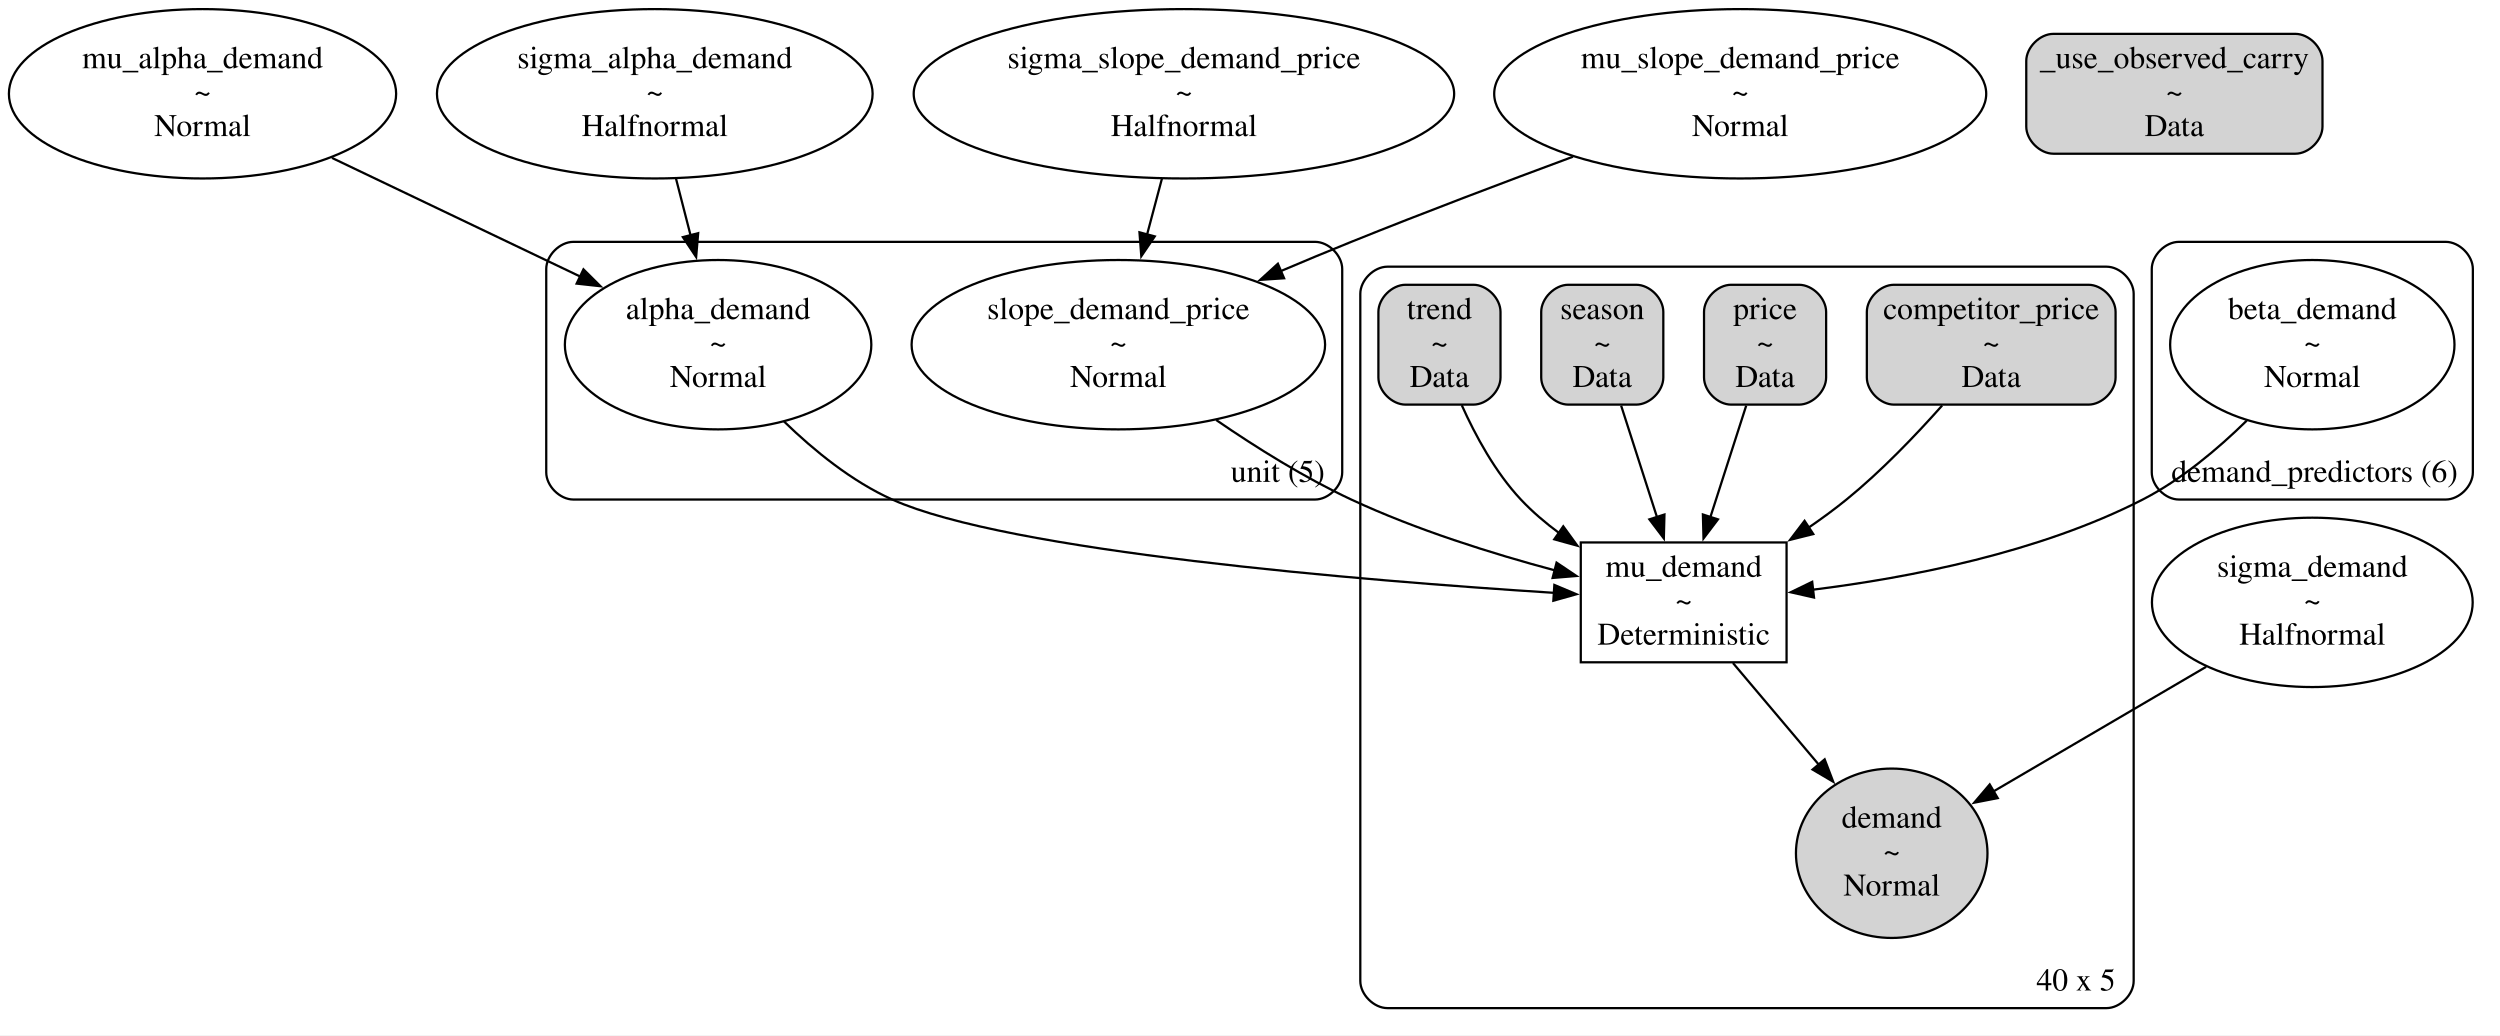
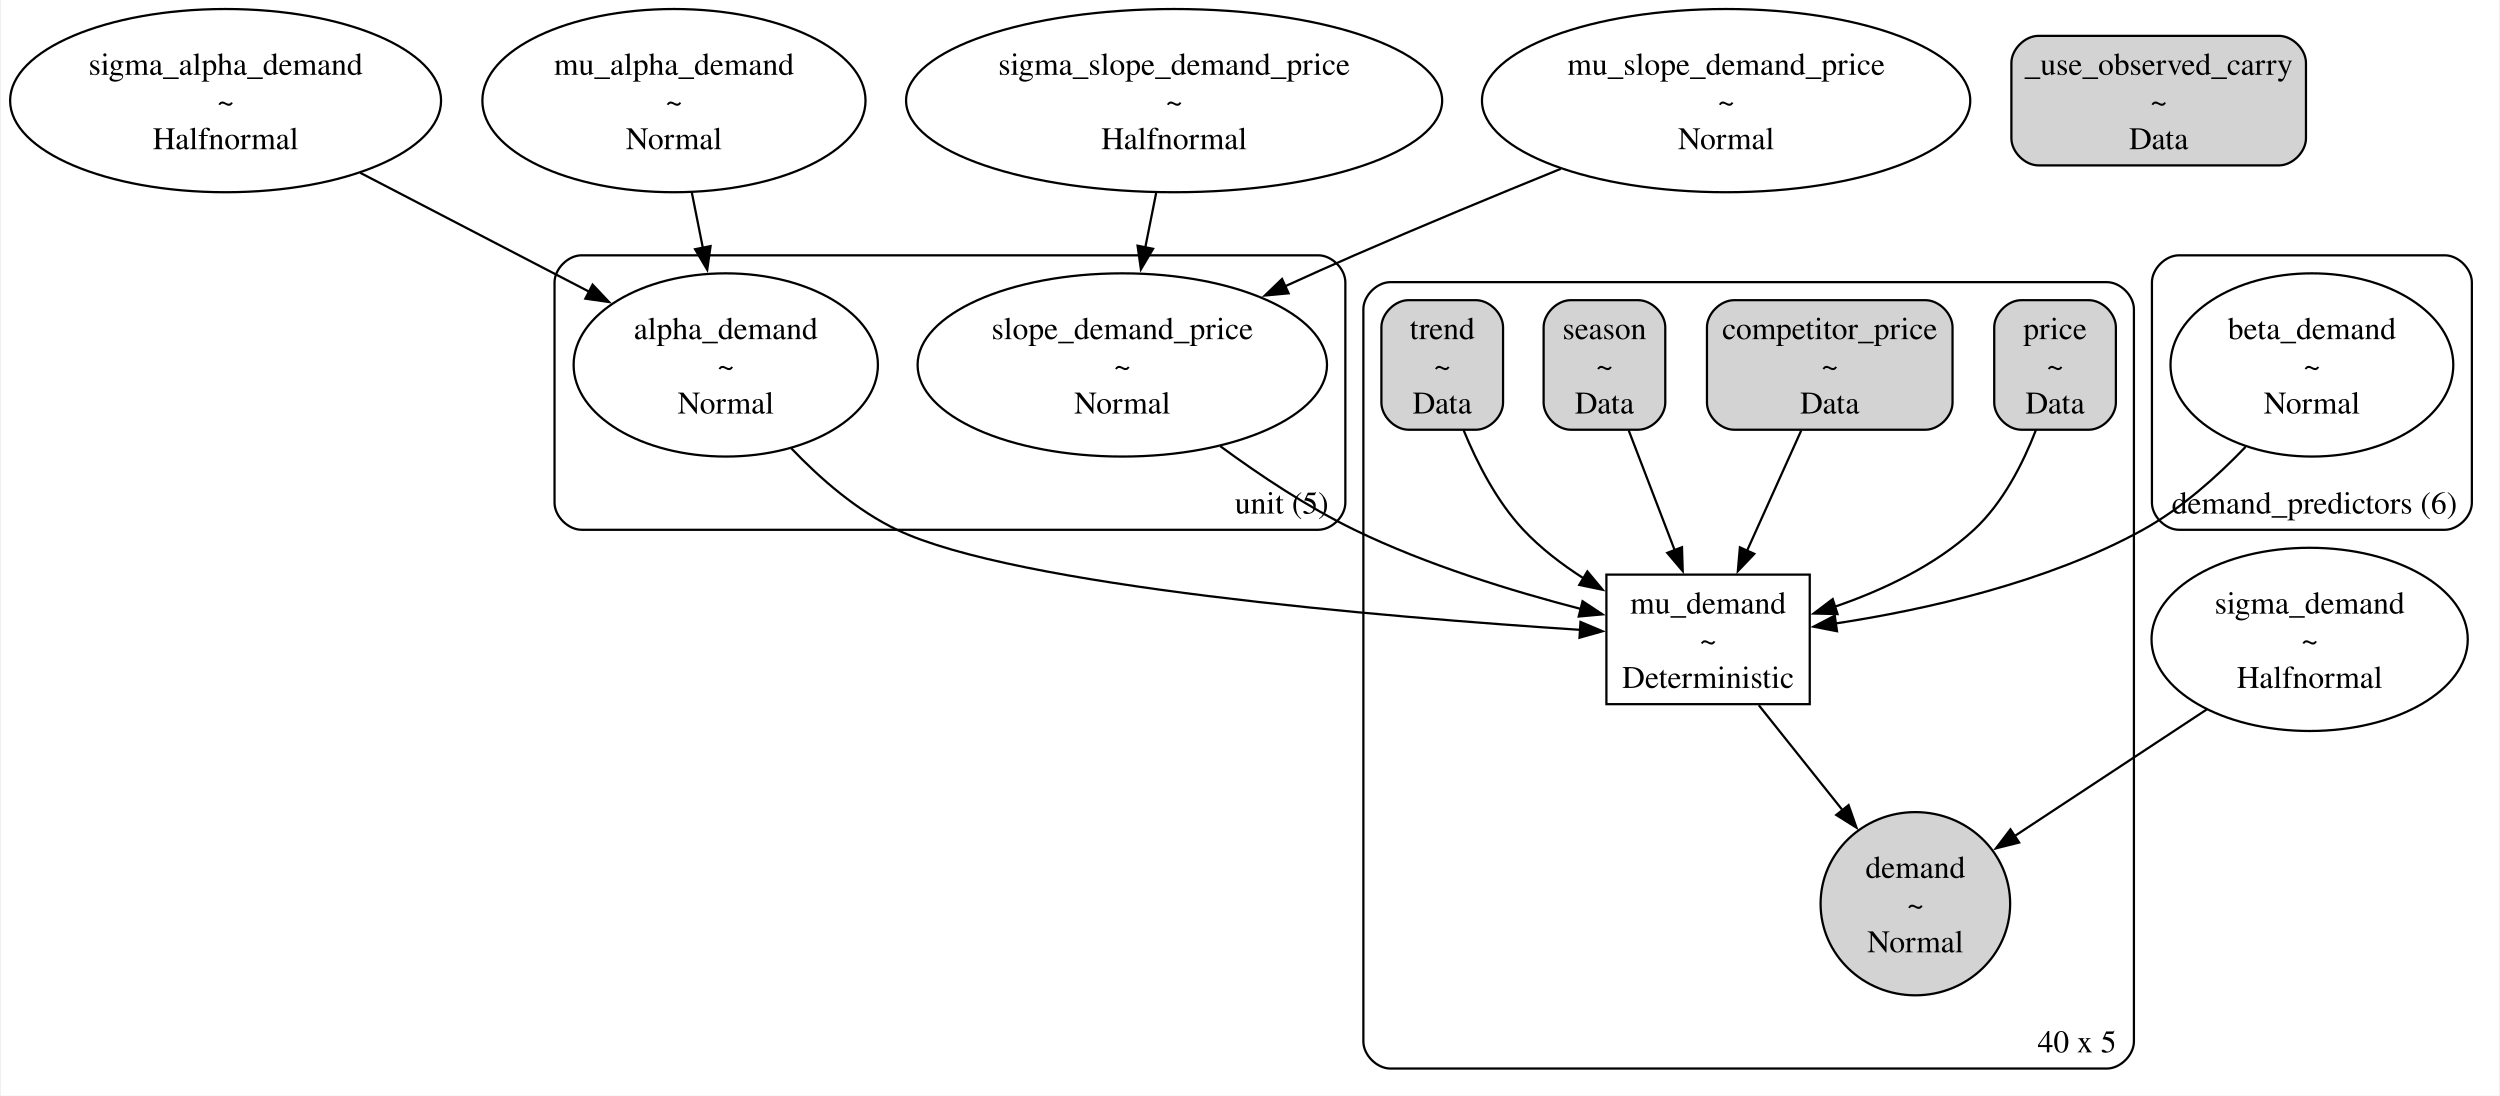
- <svg xmlns="http://www.w3.org/2000/svg" width="1106pt" height="458pt" viewBox="0.00 0.00 1105.56 457.81">
-   <g id="graph0" class="graph" transform="scale(1 1) rotate(0) translate(4 453.81)">
-     <polygon fill="white" stroke="none" points="-4,4 -4,-453.81 1101.56,-453.81 1101.56,4 -4,4" />
+ <svg xmlns="http://www.w3.org/2000/svg" width="1109pt" height="486pt" viewBox="0.00 0.00 1108.64 486.27">
+   <g id="graph0" class="graph" transform="scale(1 1) rotate(0) translate(4 482.27)">
+     <polygon fill="white" stroke="none" points="-4,4 -4,-482.27 1104.64,-482.27 1104.64,4 -4,4" />
    <g id="clust1" class="cluster">
-       <path fill="none" stroke="black" d="M609.56,-8C609.56,-8 927.56,-8 927.56,-8 933.56,-8 939.56,-14 939.56,-20 939.56,-20 939.56,-323.88 939.56,-323.88 939.56,-329.88 933.56,-335.88 927.56,-335.88 927.56,-335.88 609.56,-335.88 609.56,-335.88 603.56,-335.88 597.56,-329.88 597.56,-323.88 597.56,-323.88 597.56,-20 597.56,-20 597.56,-14 603.56,-8 609.56,-8" />
-       <text text-anchor="middle" x="914.06" y="-15.8" font-family="Times,serif" font-size="14.00">40 x 5</text>
+       <path fill="none" stroke="black" d="M612.64,-8C612.64,-8 930.64,-8 930.64,-8 936.64,-8 942.64,-14 942.64,-20 942.64,-20 942.64,-345.04 942.64,-345.04 942.64,-351.04 936.64,-357.04 930.64,-357.04 930.64,-357.04 612.64,-357.04 612.64,-357.04 606.64,-357.04 600.64,-351.04 600.64,-345.04 600.64,-345.04 600.64,-20 600.64,-20 600.64,-14 606.64,-8 612.64,-8" />
+       <text text-anchor="middle" x="917.39" y="-15.2" font-family="Times,serif" font-size="14.00">40 x 5</text>
    </g>
    <g id="clust2" class="cluster">
-       <path fill="none" stroke="black" d="M249.56,-232.91C249.56,-232.91 577.56,-232.91 577.56,-232.91 583.56,-232.91 589.56,-238.91 589.56,-244.91 589.56,-244.91 589.56,-334.86 589.56,-334.86 589.56,-340.86 583.56,-346.86 577.56,-346.86 577.56,-346.86 249.56,-346.86 249.56,-346.86 243.56,-346.86 237.56,-340.86 237.56,-334.86 237.56,-334.86 237.56,-244.91 237.56,-244.91 237.56,-238.91 243.56,-232.91 249.56,-232.91" />
-       <text text-anchor="middle" x="561.06" y="-240.71" font-family="Times,serif" font-size="14.00">unit (5)</text>
+       <path fill="none" stroke="black" d="M253.64,-247.13C253.64,-247.13 580.64,-247.13 580.64,-247.13 586.64,-247.13 592.64,-253.13 592.64,-259.13 592.64,-259.13 592.64,-356.95 592.64,-356.95 592.64,-362.95 586.64,-368.95 580.64,-368.95 580.64,-368.95 253.64,-368.95 253.64,-368.95 247.64,-368.95 241.64,-362.95 241.64,-356.95 241.64,-356.95 241.64,-259.13 241.64,-259.13 241.64,-253.13 247.64,-247.13 253.64,-247.13" />
+       <text text-anchor="middle" x="564.39" y="-254.33" font-family="Times,serif" font-size="14.00">unit (5)</text>
    </g>
    <g id="clust3" class="cluster">
-       <path fill="none" stroke="black" d="M959.56,-232.91C959.56,-232.91 1077.56,-232.91 1077.56,-232.91 1083.56,-232.91 1089.56,-238.91 1089.56,-244.91 1089.56,-244.91 1089.56,-334.86 1089.56,-334.86 1089.56,-340.86 1083.56,-346.86 1077.56,-346.86 1077.56,-346.86 959.56,-346.86 959.56,-346.86 953.56,-346.86 947.56,-340.86 947.56,-334.86 947.56,-334.86 947.56,-244.91 947.56,-244.91 947.56,-238.91 953.56,-232.91 959.56,-232.91" />
-       <text text-anchor="middle" x="1019.56" y="-240.71" font-family="Times,serif" font-size="14.00">demand_predictors (6)</text>
+       <path fill="none" stroke="black" d="M962.64,-247.13C962.64,-247.13 1080.64,-247.13 1080.64,-247.13 1086.64,-247.13 1092.64,-253.13 1092.64,-259.13 1092.64,-259.13 1092.64,-356.95 1092.64,-356.95 1092.64,-362.95 1086.64,-368.95 1080.64,-368.95 1080.64,-368.95 962.64,-368.95 962.64,-368.95 956.64,-368.95 950.64,-362.95 950.64,-356.95 950.64,-356.95 950.64,-259.13 950.64,-259.13 950.64,-253.13 956.64,-247.13 962.64,-247.13" />
+       <text text-anchor="middle" x="1022.76" y="-254.33" font-family="Times,serif" font-size="14.00">demand_predictors (6)</text>
    </g>
    <g id="node1" class="node">
-       <ellipse fill="none" stroke="black" cx="85.56" cy="-412.34" rx="85.62" ry="37.45" />
-       <text text-anchor="middle" x="85.56" y="-423.64" font-family="Times,serif" font-size="14.00">mu_alpha_demand</text>
-       <text text-anchor="middle" x="85.56" y="-408.64" font-family="Times,serif" font-size="14.00">~</text>
-       <text text-anchor="middle" x="85.56" y="-393.64" font-family="Times,serif" font-size="14.00">Normal</text>
+       <ellipse fill="none" stroke="black" cx="95.64" cy="-437.61" rx="95.64" ry="40.66" />
+       <text text-anchor="middle" x="95.64" y="-449.06" font-family="Times,serif" font-size="14.00">sigma_alpha_demand</text>
+       <text text-anchor="middle" x="95.64" y="-432.56" font-family="Times,serif" font-size="14.00">~</text>
+       <text text-anchor="middle" x="95.64" y="-416.06" font-family="Times,serif" font-size="14.00">Halfnormal</text>
    </g>
    <g id="node14" class="node">
-       <ellipse fill="none" stroke="black" cx="313.56" cy="-301.38" rx="67.76" ry="37.45" />
-       <text text-anchor="middle" x="313.56" y="-312.68" font-family="Times,serif" font-size="14.00">alpha_demand</text>
-       <text text-anchor="middle" x="313.56" y="-297.68" font-family="Times,serif" font-size="14.00">~</text>
-       <text text-anchor="middle" x="313.56" y="-282.68" font-family="Times,serif" font-size="14.00">Normal</text>
+       <ellipse fill="none" stroke="black" cx="317.64" cy="-320.29" rx="67.53" ry="40.66" />
+       <text text-anchor="middle" x="317.64" y="-331.74" font-family="Times,serif" font-size="14.00">alpha_demand</text>
+       <text text-anchor="middle" x="317.64" y="-315.24" font-family="Times,serif" font-size="14.00">~</text>
+       <text text-anchor="middle" x="317.64" y="-298.74" font-family="Times,serif" font-size="14.00">Normal</text>
    </g>
    <g id="edge4" class="edge">
-       <path fill="none" stroke="black" d="M142.8,-383.98C176.27,-367.99 218.51,-347.8 252.6,-331.51" />
-       <polygon fill="black" stroke="black" points="254.02,-334.71 261.54,-327.24 251,-328.4 254.02,-334.71" />
+       <path fill="none" stroke="black" d="M155.42,-405.56C186.94,-389.18 225.52,-369.14 257.14,-352.72" />
+       <polygon fill="black" stroke="black" points="258.54,-355.93 265.81,-348.22 255.32,-349.72 258.54,-355.93" />
    </g>
    <g id="node2" class="node">
-       <ellipse fill="none" stroke="black" cx="1018.56" cy="-187.43" rx="70.92" ry="37.45" />
-       <text text-anchor="middle" x="1018.56" y="-198.73" font-family="Times,serif" font-size="14.00">sigma_demand</text>
-       <text text-anchor="middle" x="1018.56" y="-183.73" font-family="Times,serif" font-size="14.00">~</text>
-       <text text-anchor="middle" x="1018.56" y="-168.73" font-family="Times,serif" font-size="14.00">Halfnormal</text>
+       <ellipse fill="none" stroke="black" cx="516.64" cy="-437.61" rx="118.97" ry="40.66" />
+       <text text-anchor="middle" x="516.64" y="-449.06" font-family="Times,serif" font-size="14.00">sigma_slope_demand_price</text>
+       <text text-anchor="middle" x="516.64" y="-432.56" font-family="Times,serif" font-size="14.00">~</text>
+       <text text-anchor="middle" x="516.64" y="-416.06" font-family="Times,serif" font-size="14.00">Halfnormal</text>
+     </g>
+     <g id="node13" class="node">
+       <ellipse fill="none" stroke="black" cx="493.64" cy="-320.29" rx="90.86" ry="40.66" />
+       <text text-anchor="middle" x="493.64" y="-331.74" font-family="Times,serif" font-size="14.00">slope_demand_price</text>
+       <text text-anchor="middle" x="493.64" y="-315.24" font-family="Times,serif" font-size="14.00">~</text>
+       <text text-anchor="middle" x="493.64" y="-298.74" font-family="Times,serif" font-size="14.00">Normal</text>
+     </g>
+     <g id="edge1" class="edge">
+       <path fill="none" stroke="black" d="M508.66,-396.6C507.1,-388.82 505.46,-380.56 503.85,-372.48" />
+       <polygon fill="black" stroke="black" points="507.29,-371.84 501.9,-362.72 500.42,-373.21 507.29,-371.84" />
+     </g>
+     <g id="node3" class="node">
+       <ellipse fill="none" stroke="black" cx="294.64" cy="-437.61" rx="85.03" ry="40.66" />
+       <text text-anchor="middle" x="294.64" y="-449.06" font-family="Times,serif" font-size="14.00">mu_alpha_demand</text>
+       <text text-anchor="middle" x="294.64" y="-432.56" font-family="Times,serif" font-size="14.00">~</text>
+       <text text-anchor="middle" x="294.64" y="-416.06" font-family="Times,serif" font-size="14.00">Normal</text>
+     </g>
+     <g id="edge3" class="edge">
+       <path fill="none" stroke="black" d="M302.55,-396.92C304.14,-388.95 305.83,-380.47 307.49,-372.18" />
+       <polygon fill="black" stroke="black" points="310.89,-373.03 309.41,-362.54 304.02,-371.66 310.89,-373.03" />
+     </g>
+     <g id="node4" class="node">
+       <ellipse fill="none" stroke="black" cx="1020.64" cy="-198.48" rx="70.18" ry="40.66" />
+       <text text-anchor="middle" x="1020.64" y="-209.93" font-family="Times,serif" font-size="14.00">sigma_demand</text>
+       <text text-anchor="middle" x="1020.64" y="-193.43" font-family="Times,serif" font-size="14.00">~</text>
+       <text text-anchor="middle" x="1020.64" y="-176.93" font-family="Times,serif" font-size="14.00">Halfnormal</text>
+     </g>
+     <g id="node7" class="node">
+       <ellipse fill="lightgrey" stroke="black" cx="845.64" cy="-81.16" rx="42.07" ry="40.66" />
+       <text text-anchor="middle" x="845.64" y="-92.61" font-family="Times,serif" font-size="14.00">demand</text>
+       <text text-anchor="middle" x="845.64" y="-76.11" font-family="Times,serif" font-size="14.00">~</text>
+       <text text-anchor="middle" x="845.64" y="-59.61" font-family="Times,serif" font-size="14.00">Normal</text>
+     </g>
+     <g id="edge12" class="edge">
+       <path fill="none" stroke="black" d="M975.11,-167.48C948.69,-150.06 915.56,-128.24 889.44,-111.02" />
+       <polygon fill="black" stroke="black" points="891.69,-108.32 881.41,-105.74 887.84,-114.16 891.69,-108.32" />
+     </g>
+     <g id="node5" class="node">
+       <ellipse fill="none" stroke="black" cx="761.64" cy="-437.61" rx="108.36" ry="40.66" />
+       <text text-anchor="middle" x="761.64" y="-449.06" font-family="Times,serif" font-size="14.00">mu_slope_demand_price</text>
+       <text text-anchor="middle" x="761.64" y="-432.56" font-family="Times,serif" font-size="14.00">~</text>
+       <text text-anchor="middle" x="761.64" y="-416.06" font-family="Times,serif" font-size="14.00">Normal</text>
+     </g>
+     <g id="edge2" class="edge">
+       <path fill="none" stroke="black" d="M688.24,-407.33C659.55,-395.66 626.43,-381.95 596.64,-368.95 586.61,-364.58 576.09,-359.86 565.77,-355.16" />
+       <polygon fill="black" stroke="black" points="567.45,-352.08 556.9,-351.1 564.54,-358.45 567.45,-352.08" />
+     </g>
+     <g id="node6" class="node">
+       <path fill="lightgrey" stroke="black" d="M1007.01,-466.36C1007.01,-466.36 900.26,-466.36 900.26,-466.36 894.26,-466.36 888.26,-460.36 888.26,-454.36 888.26,-454.36 888.26,-420.86 888.26,-420.86 888.26,-414.86 894.26,-408.86 900.26,-408.86 900.26,-408.86 1007.01,-408.86 1007.01,-408.86 1013.01,-408.86 1019.01,-414.86 1019.01,-420.86 1019.01,-420.86 1019.01,-454.36 1019.01,-454.36 1019.01,-460.36 1013.01,-466.36 1007.01,-466.36" />
+       <text text-anchor="middle" x="953.64" y="-449.06" font-family="Times,serif" font-size="14.00">_use_observed_carry</text>
+       <text text-anchor="middle" x="953.64" y="-432.56" font-family="Times,serif" font-size="14.00">~</text>
+       <text text-anchor="middle" x="953.64" y="-416.06" font-family="Times,serif" font-size="14.00">Data</text>
    </g>
    <g id="node8" class="node">
-       <ellipse fill="lightgrey" stroke="black" cx="832.56" cy="-76.48" rx="42.35" ry="37.45" />
-       <text text-anchor="middle" x="832.56" y="-87.78" font-family="Times,serif" font-size="14.00">demand</text>
-       <text text-anchor="middle" x="832.56" y="-72.78" font-family="Times,serif" font-size="14.00">~</text>
-       <text text-anchor="middle" x="832.56" y="-57.78" font-family="Times,serif" font-size="14.00">Normal</text>
+       <path fill="lightgrey" stroke="black" d="M650.64,-349.04C650.64,-349.04 620.64,-349.04 620.64,-349.04 614.64,-349.04 608.64,-343.04 608.64,-337.04 608.64,-337.04 608.64,-303.54 608.64,-303.54 608.64,-297.54 614.64,-291.54 620.64,-291.54 620.64,-291.54 650.64,-291.54 650.64,-291.54 656.64,-291.54 662.64,-297.54 662.64,-303.54 662.64,-303.54 662.64,-337.04 662.64,-337.04 662.64,-343.04 656.64,-349.04 650.64,-349.04" />
+       <text text-anchor="middle" x="635.64" y="-331.74" font-family="Times,serif" font-size="14.00">trend</text>
+       <text text-anchor="middle" x="635.64" y="-315.24" font-family="Times,serif" font-size="14.00">~</text>
+       <text text-anchor="middle" x="635.64" y="-298.74" font-family="Times,serif" font-size="14.00">Data</text>
+     </g>
+     <g id="node11" class="node">
+       <polygon fill="none" stroke="black" points="798.76,-227.23 708.51,-227.23 708.51,-169.73 798.76,-169.73 798.76,-227.23" />
+       <text text-anchor="middle" x="753.64" y="-209.93" font-family="Times,serif" font-size="14.00">mu_demand</text>
+       <text text-anchor="middle" x="753.64" y="-193.43" font-family="Times,serif" font-size="14.00">~</text>
+       <text text-anchor="middle" x="753.64" y="-176.93" font-family="Times,serif" font-size="14.00">Deterministic</text>
+     </g>
+     <g id="edge5" class="edge">
+       <path fill="none" stroke="black" d="M645.15,-291.27C651.08,-276.84 659.85,-259.69 671.64,-247.13 679.33,-238.94 688.74,-231.73 698.42,-225.55" />
+       <polygon fill="black" stroke="black" points="700.06,-228.65 706.83,-220.51 696.46,-222.65 700.06,-228.65" />
+     </g>
+     <g id="node9" class="node">
+       <path fill="lightgrey" stroke="black" d="M722.64,-349.04C722.64,-349.04 692.64,-349.04 692.64,-349.04 686.64,-349.04 680.64,-343.04 680.64,-337.04 680.64,-337.04 680.64,-303.54 680.64,-303.54 680.64,-297.54 686.64,-291.54 692.64,-291.54 692.64,-291.54 722.64,-291.54 722.64,-291.54 728.64,-291.54 734.64,-297.54 734.64,-303.54 734.64,-303.54 734.64,-337.04 734.64,-337.04 734.64,-343.04 728.64,-349.04 722.64,-349.04" />
+       <text text-anchor="middle" x="707.64" y="-331.74" font-family="Times,serif" font-size="14.00">season</text>
+       <text text-anchor="middle" x="707.64" y="-315.24" font-family="Times,serif" font-size="14.00">~</text>
+       <text text-anchor="middle" x="707.64" y="-298.74" font-family="Times,serif" font-size="14.00">Data</text>
+     </g>
+     <g id="edge7" class="edge">
+       <path fill="none" stroke="black" d="M718.42,-291.2C724.53,-275.28 732.27,-255.13 738.93,-237.77" />
+       <polygon fill="black" stroke="black" points="742.06,-239.39 742.38,-228.8 735.52,-236.89 742.06,-239.39" />
+     </g>
+     <g id="node10" class="node">
+       <path fill="lightgrey" stroke="black" d="M850.14,-349.04C850.14,-349.04 765.14,-349.04 765.14,-349.04 759.14,-349.04 753.14,-343.04 753.14,-337.04 753.14,-337.04 753.14,-303.54 753.14,-303.54 753.14,-297.54 759.14,-291.54 765.14,-291.54 765.14,-291.54 850.14,-291.54 850.14,-291.54 856.14,-291.54 862.14,-297.54 862.14,-303.54 862.14,-303.54 862.14,-337.04 862.14,-337.04 862.14,-343.04 856.14,-349.04 850.14,-349.04" />
+       <text text-anchor="middle" x="807.64" y="-331.74" font-family="Times,serif" font-size="14.00">competitor_price</text>
+       <text text-anchor="middle" x="807.64" y="-315.24" font-family="Times,serif" font-size="14.00">~</text>
+       <text text-anchor="middle" x="807.64" y="-298.74" font-family="Times,serif" font-size="14.00">Data</text>
+     </g>
+     <g id="edge11" class="edge">
+       <path fill="none" stroke="black" d="M794.98,-291.2C787.8,-275.28 778.72,-255.13 770.9,-237.77" />
+       <polygon fill="black" stroke="black" points="774.14,-236.45 766.84,-228.77 767.76,-239.33 774.14,-236.45" />
    </g>
    <g id="edge13" class="edge">
-       <path fill="none" stroke="black" d="M971.62,-158.94C942.74,-142.02 905.93,-120.46 877.44,-103.77" />
-       <polygon fill="black" stroke="black" points="879.44,-100.88 869.04,-98.85 875.9,-106.92 879.44,-100.88" />
-     </g>
-     <g id="node3" class="node">
-       <ellipse fill="none" stroke="black" cx="519.56" cy="-412.34" rx="119.5" ry="37.45" />
-       <text text-anchor="middle" x="519.56" y="-423.64" font-family="Times,serif" font-size="14.00">sigma_slope_demand_price</text>
-       <text text-anchor="middle" x="519.56" y="-408.64" font-family="Times,serif" font-size="14.00">~</text>
-       <text text-anchor="middle" x="519.56" y="-393.64" font-family="Times,serif" font-size="14.00">Halfnormal</text>
-     </g>
-     <g id="node13" class="node">
-       <ellipse fill="none" stroke="black" cx="490.56" cy="-301.38" rx="91.43" ry="37.45" />
-       <text text-anchor="middle" x="490.56" y="-312.68" font-family="Times,serif" font-size="14.00">slope_demand_price</text>
-       <text text-anchor="middle" x="490.56" y="-297.68" font-family="Times,serif" font-size="14.00">~</text>
-       <text text-anchor="middle" x="490.56" y="-282.68" font-family="Times,serif" font-size="14.00">Normal</text>
-     </g>
-     <g id="edge2" class="edge">
-       <path fill="none" stroke="black" d="M509.82,-374.75C507.72,-366.85 505.46,-358.38 503.27,-350.12" />
-       <polygon fill="black" stroke="black" points="506.66,-349.28 500.71,-340.52 499.9,-351.08 506.66,-349.28" />
-     </g>
-     <g id="node4" class="node">
-       <ellipse fill="none" stroke="black" cx="285.56" cy="-412.34" rx="96.33" ry="37.45" />
-       <text text-anchor="middle" x="285.56" y="-423.64" font-family="Times,serif" font-size="14.00">sigma_alpha_demand</text>
-       <text text-anchor="middle" x="285.56" y="-408.64" font-family="Times,serif" font-size="14.00">~</text>
-       <text text-anchor="middle" x="285.56" y="-393.64" font-family="Times,serif" font-size="14.00">Halfnormal</text>
-     </g>
-     <g id="edge3" class="edge">
-       <path fill="none" stroke="black" d="M294.96,-374.75C297.04,-366.67 299.27,-358 301.43,-349.57" />
-       <polygon fill="black" stroke="black" points="304.75,-350.71 303.85,-340.15 297.98,-348.96 304.75,-350.71" />
-     </g>
-     <g id="node5" class="node">
-       <ellipse fill="none" stroke="black" cx="765.56" cy="-412.34" rx="108.79" ry="37.45" />
-       <text text-anchor="middle" x="765.56" y="-423.64" font-family="Times,serif" font-size="14.00">mu_slope_demand_price</text>
-       <text text-anchor="middle" x="765.56" y="-408.64" font-family="Times,serif" font-size="14.00">~</text>
-       <text text-anchor="middle" x="765.56" y="-393.64" font-family="Times,serif" font-size="14.00">Normal</text>
-     </g>
-     <g id="edge1" class="edge">
-       <path fill="none" stroke="black" d="M691.6,-384.51C661.11,-373.22 625.5,-359.74 593.56,-346.86 583.4,-342.76 572.73,-338.32 562.27,-333.88" />
-       <polygon fill="black" stroke="black" points="563.86,-330.76 553.29,-330.05 561.11,-337.19 563.86,-330.76" />
-     </g>
-     <g id="node6" class="node">
-       <path fill="lightgrey" stroke="black" d="M1011.06,-438.84C1011.06,-438.84 904.06,-438.84 904.06,-438.84 898.06,-438.84 892.06,-432.84 892.06,-426.84 892.06,-426.84 892.06,-397.84 892.06,-397.84 892.06,-391.84 898.06,-385.84 904.06,-385.84 904.06,-385.84 1011.06,-385.84 1011.06,-385.84 1017.06,-385.84 1023.06,-391.84 1023.06,-397.84 1023.06,-397.84 1023.06,-426.84 1023.06,-426.84 1023.06,-432.84 1017.06,-438.84 1011.06,-438.84" />
-       <text text-anchor="middle" x="957.56" y="-423.64" font-family="Times,serif" font-size="14.00">_use_observed_carry</text>
-       <text text-anchor="middle" x="957.56" y="-408.64" font-family="Times,serif" font-size="14.00">~</text>
-       <text text-anchor="middle" x="957.56" y="-393.64" font-family="Times,serif" font-size="14.00">Data</text>
-     </g>
-     <g id="node7" class="node">
-       <path fill="lightgrey" stroke="black" d="M919.56,-327.88C919.56,-327.88 833.56,-327.88 833.56,-327.88 827.56,-327.88 821.56,-321.88 821.56,-315.88 821.56,-315.88 821.56,-286.88 821.56,-286.88 821.56,-280.88 827.56,-274.88 833.56,-274.88 833.56,-274.88 919.56,-274.88 919.56,-274.88 925.56,-274.88 931.56,-280.88 931.56,-286.88 931.56,-286.88 931.56,-315.88 931.56,-315.88 931.56,-321.88 925.56,-327.88 919.56,-327.88" />
-       <text text-anchor="middle" x="876.56" y="-312.68" font-family="Times,serif" font-size="14.00">competitor_price</text>
-       <text text-anchor="middle" x="876.56" y="-297.68" font-family="Times,serif" font-size="14.00">~</text>
-       <text text-anchor="middle" x="876.56" y="-282.68" font-family="Times,serif" font-size="14.00">Data</text>
+       <path fill="none" stroke="black" d="M776.14,-169.27C787.35,-155.22 801.1,-137.99 813.4,-122.57" />
+       <polygon fill="black" stroke="black" points="816,-124.92 819.5,-114.92 810.53,-120.55 816,-124.92" />
    </g>
    <g id="node12" class="node">
-       <polygon fill="none" stroke="black" points="786.06,-213.93 695.06,-213.93 695.06,-160.93 786.06,-160.93 786.06,-213.93" />
-       <text text-anchor="middle" x="740.56" y="-198.73" font-family="Times,serif" font-size="14.00">mu_demand</text>
-       <text text-anchor="middle" x="740.56" y="-183.73" font-family="Times,serif" font-size="14.00">~</text>
-       <text text-anchor="middle" x="740.56" y="-168.73" font-family="Times,serif" font-size="14.00">Deterministic</text>
-     </g>
-     <g id="edge7" class="edge">
-       <path fill="none" stroke="black" d="M854.87,-274.49C843.1,-261.24 827.84,-245.33 812.56,-232.91 807.25,-228.59 801.48,-224.37 795.61,-220.35" />
-       <polygon fill="black" stroke="black" points="797.87,-217.65 787.6,-215.07 794.02,-223.5 797.87,-217.65" />
-     </g>
-     <g id="node9" class="node">
-       <path fill="lightgrey" stroke="black" d="M791.56,-327.88C791.56,-327.88 761.56,-327.88 761.56,-327.88 755.56,-327.88 749.56,-321.88 749.56,-315.88 749.56,-315.88 749.56,-286.88 749.56,-286.88 749.56,-280.88 755.56,-274.88 761.56,-274.88 761.56,-274.88 791.56,-274.88 791.56,-274.88 797.56,-274.88 803.56,-280.88 803.56,-286.88 803.56,-286.88 803.56,-315.88 803.56,-315.88 803.56,-321.88 797.56,-327.88 791.56,-327.88" />
-       <text text-anchor="middle" x="776.56" y="-312.68" font-family="Times,serif" font-size="14.00">price</text>
-       <text text-anchor="middle" x="776.56" y="-297.68" font-family="Times,serif" font-size="14.00">~</text>
-       <text text-anchor="middle" x="776.56" y="-282.68" font-family="Times,serif" font-size="14.00">Data</text>
+       <path fill="lightgrey" stroke="black" d="M922.64,-349.04C922.64,-349.04 892.64,-349.04 892.64,-349.04 886.64,-349.04 880.64,-343.04 880.64,-337.04 880.64,-337.04 880.64,-303.54 880.64,-303.54 880.64,-297.54 886.64,-291.54 892.64,-291.54 892.64,-291.54 922.64,-291.54 922.64,-291.54 928.64,-291.54 934.64,-297.54 934.64,-303.54 934.64,-303.54 934.64,-337.04 934.64,-337.04 934.64,-343.04 928.64,-349.04 922.64,-349.04" />
+       <text text-anchor="middle" x="907.64" y="-331.74" font-family="Times,serif" font-size="14.00">price</text>
+       <text text-anchor="middle" x="907.64" y="-315.24" font-family="Times,serif" font-size="14.00">~</text>
+       <text text-anchor="middle" x="907.64" y="-298.74" font-family="Times,serif" font-size="14.00">Data</text>
    </g>
    <g id="edge9" class="edge">
-       <path fill="none" stroke="black" d="M768.21,-274.42C763.48,-259.72 757.5,-241.11 752.31,-224.96" />
-       <polygon fill="black" stroke="black" points="755.72,-224.14 749.33,-215.7 749.06,-226.29 755.72,-224.14" />
-     </g>
-     <g id="node10" class="node">
-       <path fill="lightgrey" stroke="black" d="M719.56,-327.88C719.56,-327.88 689.56,-327.88 689.56,-327.88 683.56,-327.88 677.56,-321.88 677.56,-315.88 677.56,-315.88 677.56,-286.88 677.56,-286.88 677.56,-280.88 683.56,-274.88 689.56,-274.88 689.56,-274.88 719.56,-274.88 719.56,-274.88 725.56,-274.88 731.56,-280.88 731.56,-286.88 731.56,-286.88 731.56,-315.88 731.56,-315.88 731.56,-321.88 725.56,-327.88 719.56,-327.88" />
-       <text text-anchor="middle" x="704.56" y="-312.68" font-family="Times,serif" font-size="14.00">season</text>
-       <text text-anchor="middle" x="704.56" y="-297.68" font-family="Times,serif" font-size="14.00">~</text>
-       <text text-anchor="middle" x="704.56" y="-282.68" font-family="Times,serif" font-size="14.00">Data</text>
+       <path fill="none" stroke="black" d="M899.1,-291.28C893.37,-276.49 884.49,-259.01 871.64,-247.13 854.43,-231.24 831.24,-220.33 809.97,-213.01" />
+       <polygon fill="black" stroke="black" points="811.1,-209.7 800.5,-209.97 808.95,-216.36 811.1,-209.7" />
    </g>
    <g id="edge10" class="edge">
-       <path fill="none" stroke="black" d="M712.91,-274.42C717.63,-259.72 723.62,-241.11 728.81,-224.96" />
-       <polygon fill="black" stroke="black" points="732.06,-226.29 731.79,-215.7 725.4,-224.14 732.06,-226.29" />
+       <path fill="none" stroke="black" d="M537.1,-284.25C554.79,-271.24 575.92,-257.21 596.64,-247.13 628.57,-231.59 666.64,-219.88 697.3,-211.96" />
+       <polygon fill="black" stroke="black" points="697.92,-215.42 706.76,-209.58 696.21,-208.63 697.92,-215.42" />
    </g>
-     <g id="node11" class="node">
-       <path fill="lightgrey" stroke="black" d="M647.56,-327.88C647.56,-327.88 617.56,-327.88 617.56,-327.88 611.56,-327.88 605.56,-321.88 605.56,-315.88 605.56,-315.88 605.56,-286.88 605.56,-286.88 605.56,-280.88 611.56,-274.88 617.56,-274.88 617.56,-274.88 647.56,-274.88 647.56,-274.88 653.56,-274.88 659.56,-280.88 659.56,-286.88 659.56,-286.88 659.56,-315.88 659.56,-315.88 659.56,-321.88 653.56,-327.88 647.56,-327.88" />
-       <text text-anchor="middle" x="632.56" y="-312.68" font-family="Times,serif" font-size="14.00">trend</text>
-       <text text-anchor="middle" x="632.56" y="-297.68" font-family="Times,serif" font-size="14.00">~</text>
-       <text text-anchor="middle" x="632.56" y="-282.68" font-family="Times,serif" font-size="14.00">Data</text>
+     <g id="edge8" class="edge">
+       <path fill="none" stroke="black" d="M346.69,-283.32C359.61,-269.77 375.9,-255.6 393.64,-247.13 446.04,-222.11 609.46,-208.42 696.97,-202.71" />
+       <polygon fill="black" stroke="black" points="697.01,-206.22 706.77,-202.09 696.57,-199.23 697.01,-206.22" />
+     </g>
+     <g id="node15" class="node">
+       <ellipse fill="none" stroke="black" cx="1021.64" cy="-320.29" rx="62.76" ry="40.66" />
+       <text text-anchor="middle" x="1021.64" y="-331.74" font-family="Times,serif" font-size="14.00">beta_demand</text>
+       <text text-anchor="middle" x="1021.64" y="-315.24" font-family="Times,serif" font-size="14.00">~</text>
+       <text text-anchor="middle" x="1021.64" y="-298.74" font-family="Times,serif" font-size="14.00">Normal</text>
    </g>
    <g id="edge6" class="edge">
-       <path fill="none" stroke="black" d="M642.42,-274.64C648.49,-261.12 657.29,-244.91 668.56,-232.91 673.63,-227.51 679.49,-222.51 685.64,-217.97" />
-       <polygon fill="black" stroke="black" points="687.31,-221.07 693.54,-212.5 683.33,-215.31 687.31,-221.07" />
-     </g>
-     <g id="edge12" class="edge">
-       <path fill="none" stroke="black" d="M762.36,-160.61C773.73,-147.14 787.86,-130.41 800.46,-115.49" />
-       <polygon fill="black" stroke="black" points="802.91,-118.02 806.69,-108.12 797.56,-113.5 802.91,-118.02" />
-     </g>
-     <g id="edge11" class="edge">
-       <path fill="none" stroke="black" d="M533.81,-268.08C551.64,-255.84 572.93,-242.54 593.56,-232.91 622.25,-219.51 655.95,-208.97 683.84,-201.52" />
-       <polygon fill="black" stroke="black" points="684.35,-205.01 693.15,-199.1 682.59,-198.23 684.35,-205.01" />
-     </g>
-     <g id="edge8" class="edge">
-       <path fill="none" stroke="black" d="M342.73,-267.41C356.01,-254.52 372.73,-240.93 390.56,-232.91 441.56,-209.95 597.88,-197.11 683.33,-191.64" />
-       <polygon fill="black" stroke="black" points="683.37,-195.14 693.13,-191.03 682.93,-188.16 683.37,-195.14" />
-     </g>
-     <g id="node15" class="node">
-       <ellipse fill="none" stroke="black" cx="1018.56" cy="-301.38" rx="62.87" ry="37.45" />
-       <text text-anchor="middle" x="1018.56" y="-312.68" font-family="Times,serif" font-size="14.00">beta_demand</text>
-       <text text-anchor="middle" x="1018.56" y="-297.68" font-family="Times,serif" font-size="14.00">~</text>
-       <text text-anchor="middle" x="1018.56" y="-282.68" font-family="Times,serif" font-size="14.00">Normal</text>
-     </g>
-     <g id="edge5" class="edge">
-       <path fill="none" stroke="black" d="M989.57,-267.81C976.66,-255.15 960.55,-241.62 943.56,-232.91 897.69,-209.37 839.78,-198.25 797.56,-193.02" />
-       <polygon fill="black" stroke="black" points="798.2,-189.57 787.87,-191.9 797.4,-196.52 798.2,-189.57" />
+       <path fill="none" stroke="black" d="M992.19,-283.91C979.44,-270.61 963.56,-256.47 946.64,-247.13 904.19,-223.72 850.22,-211.65 810.15,-205.53" />
+       <polygon fill="black" stroke="black" points="810.87,-202.1 800.47,-204.13 809.87,-209.02 810.87,-202.1" />
    </g>
  </g>
</svg>
